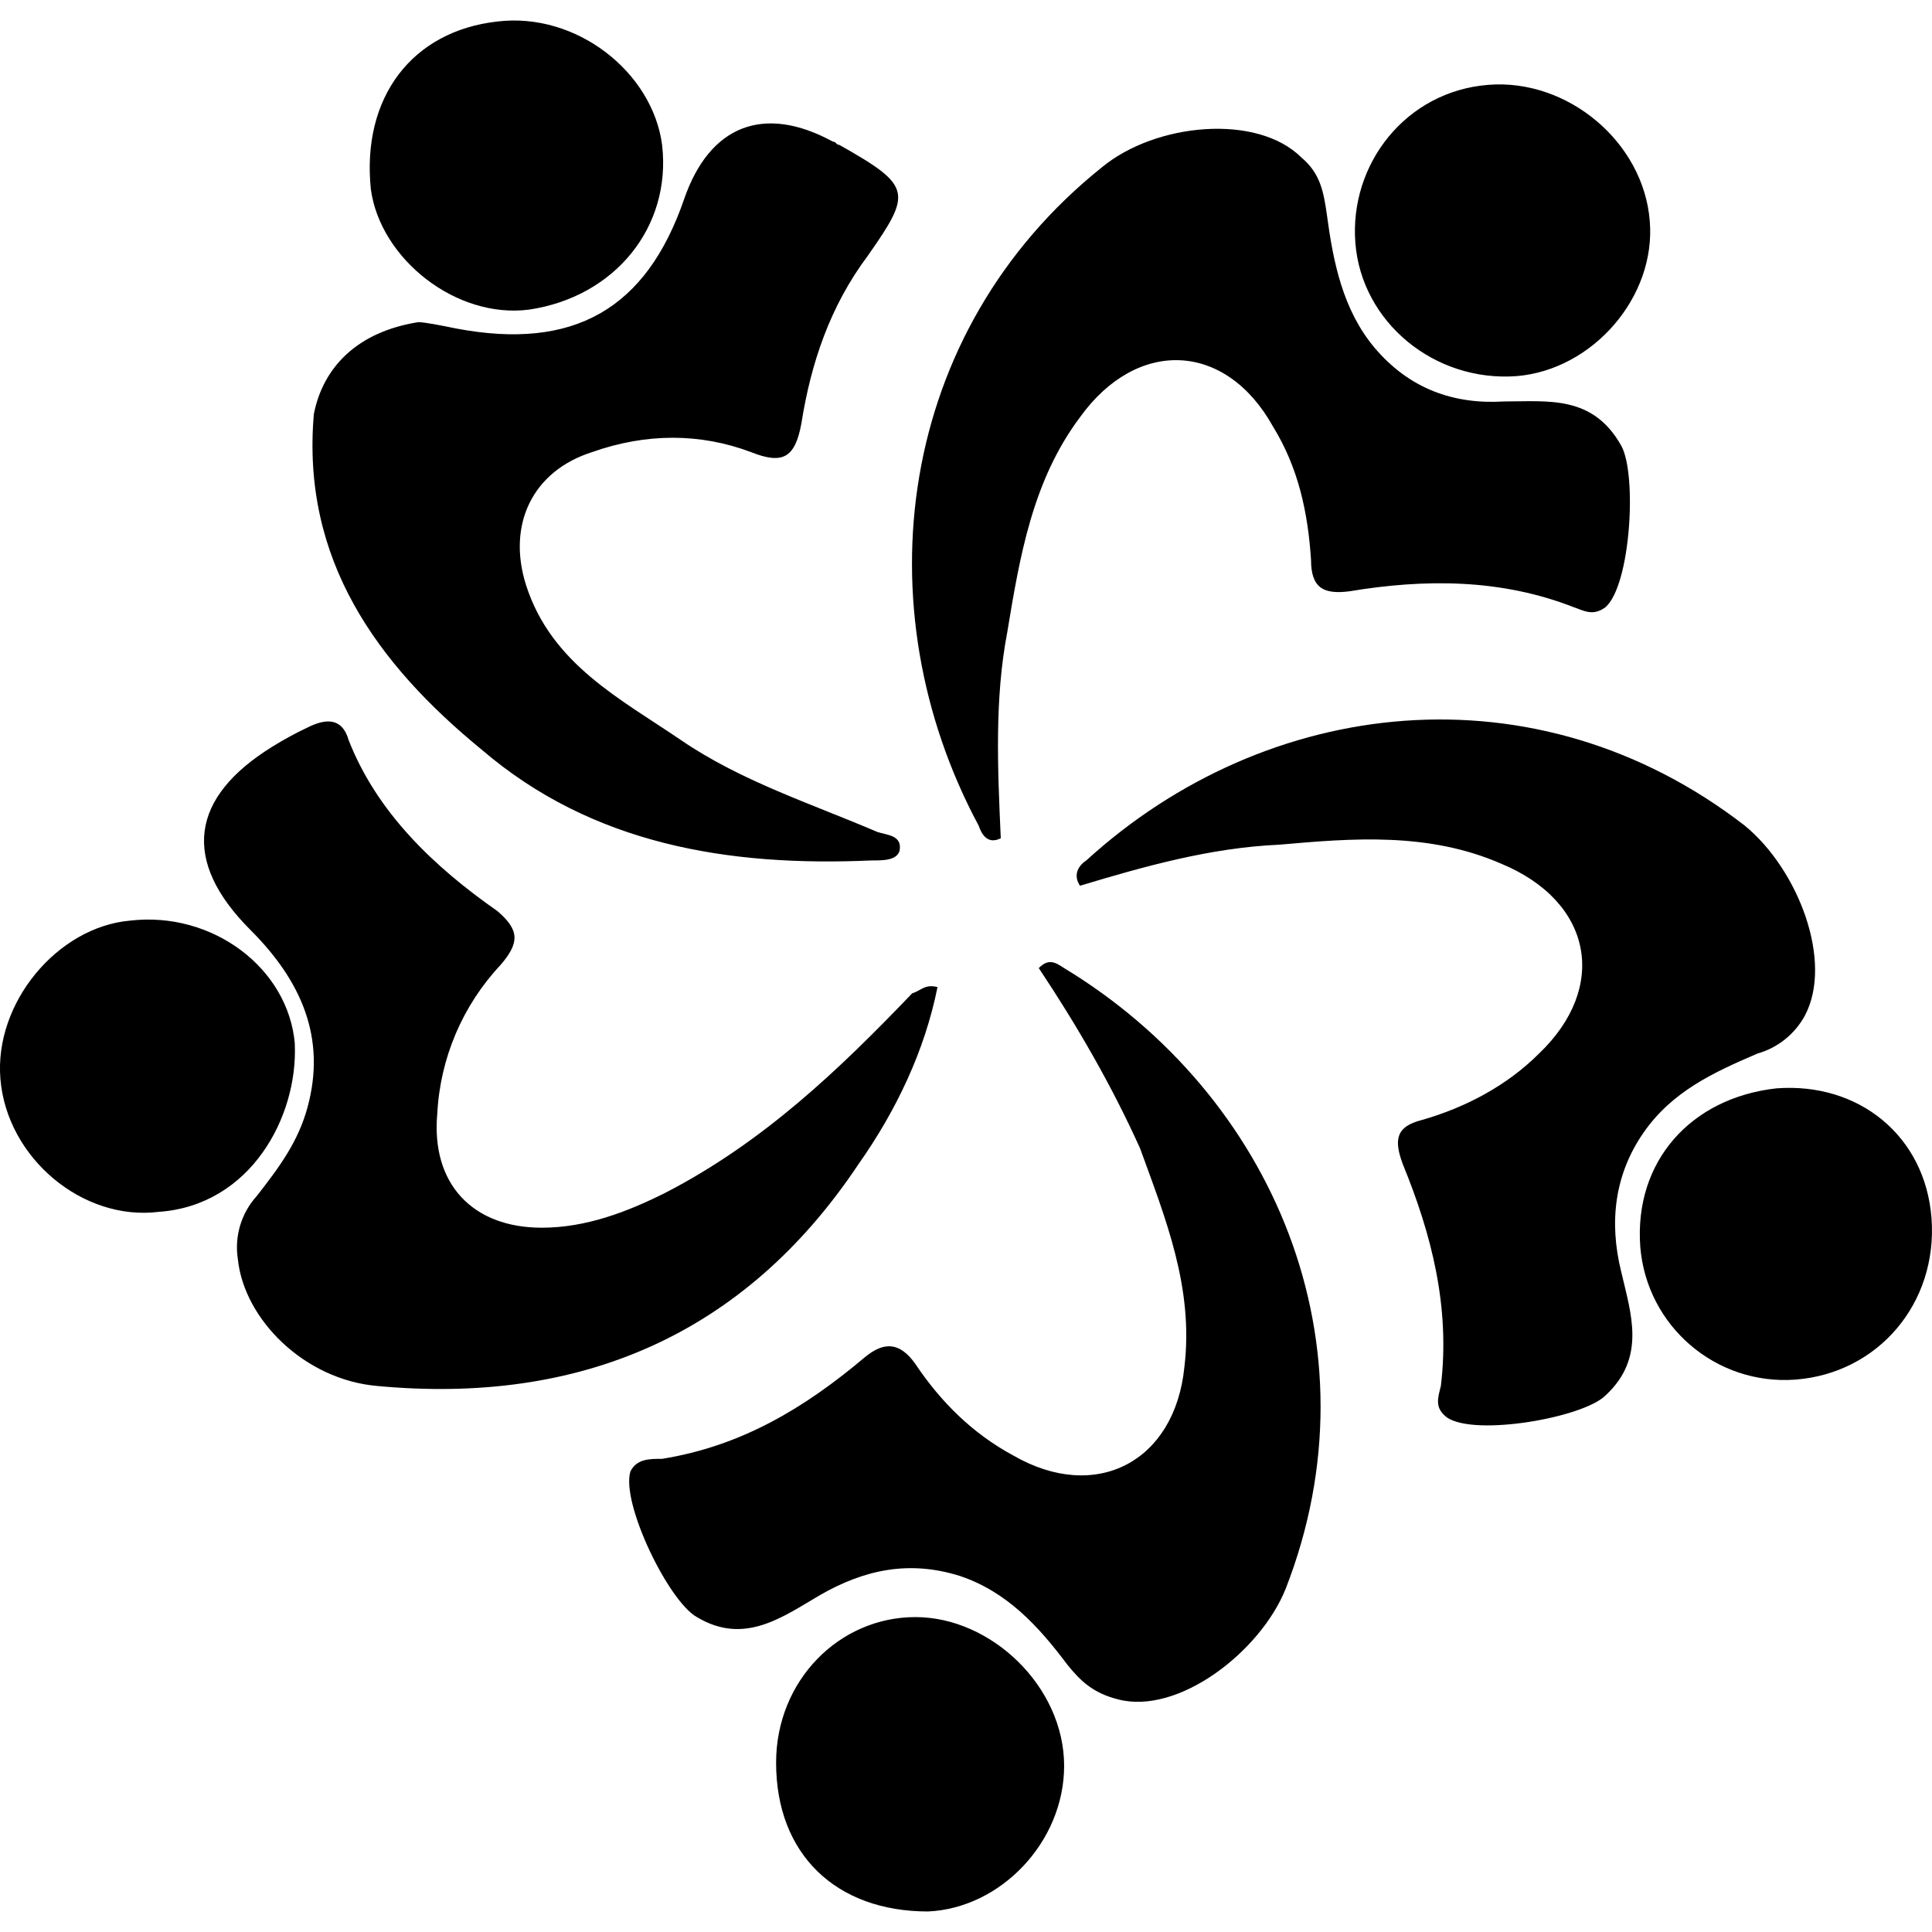
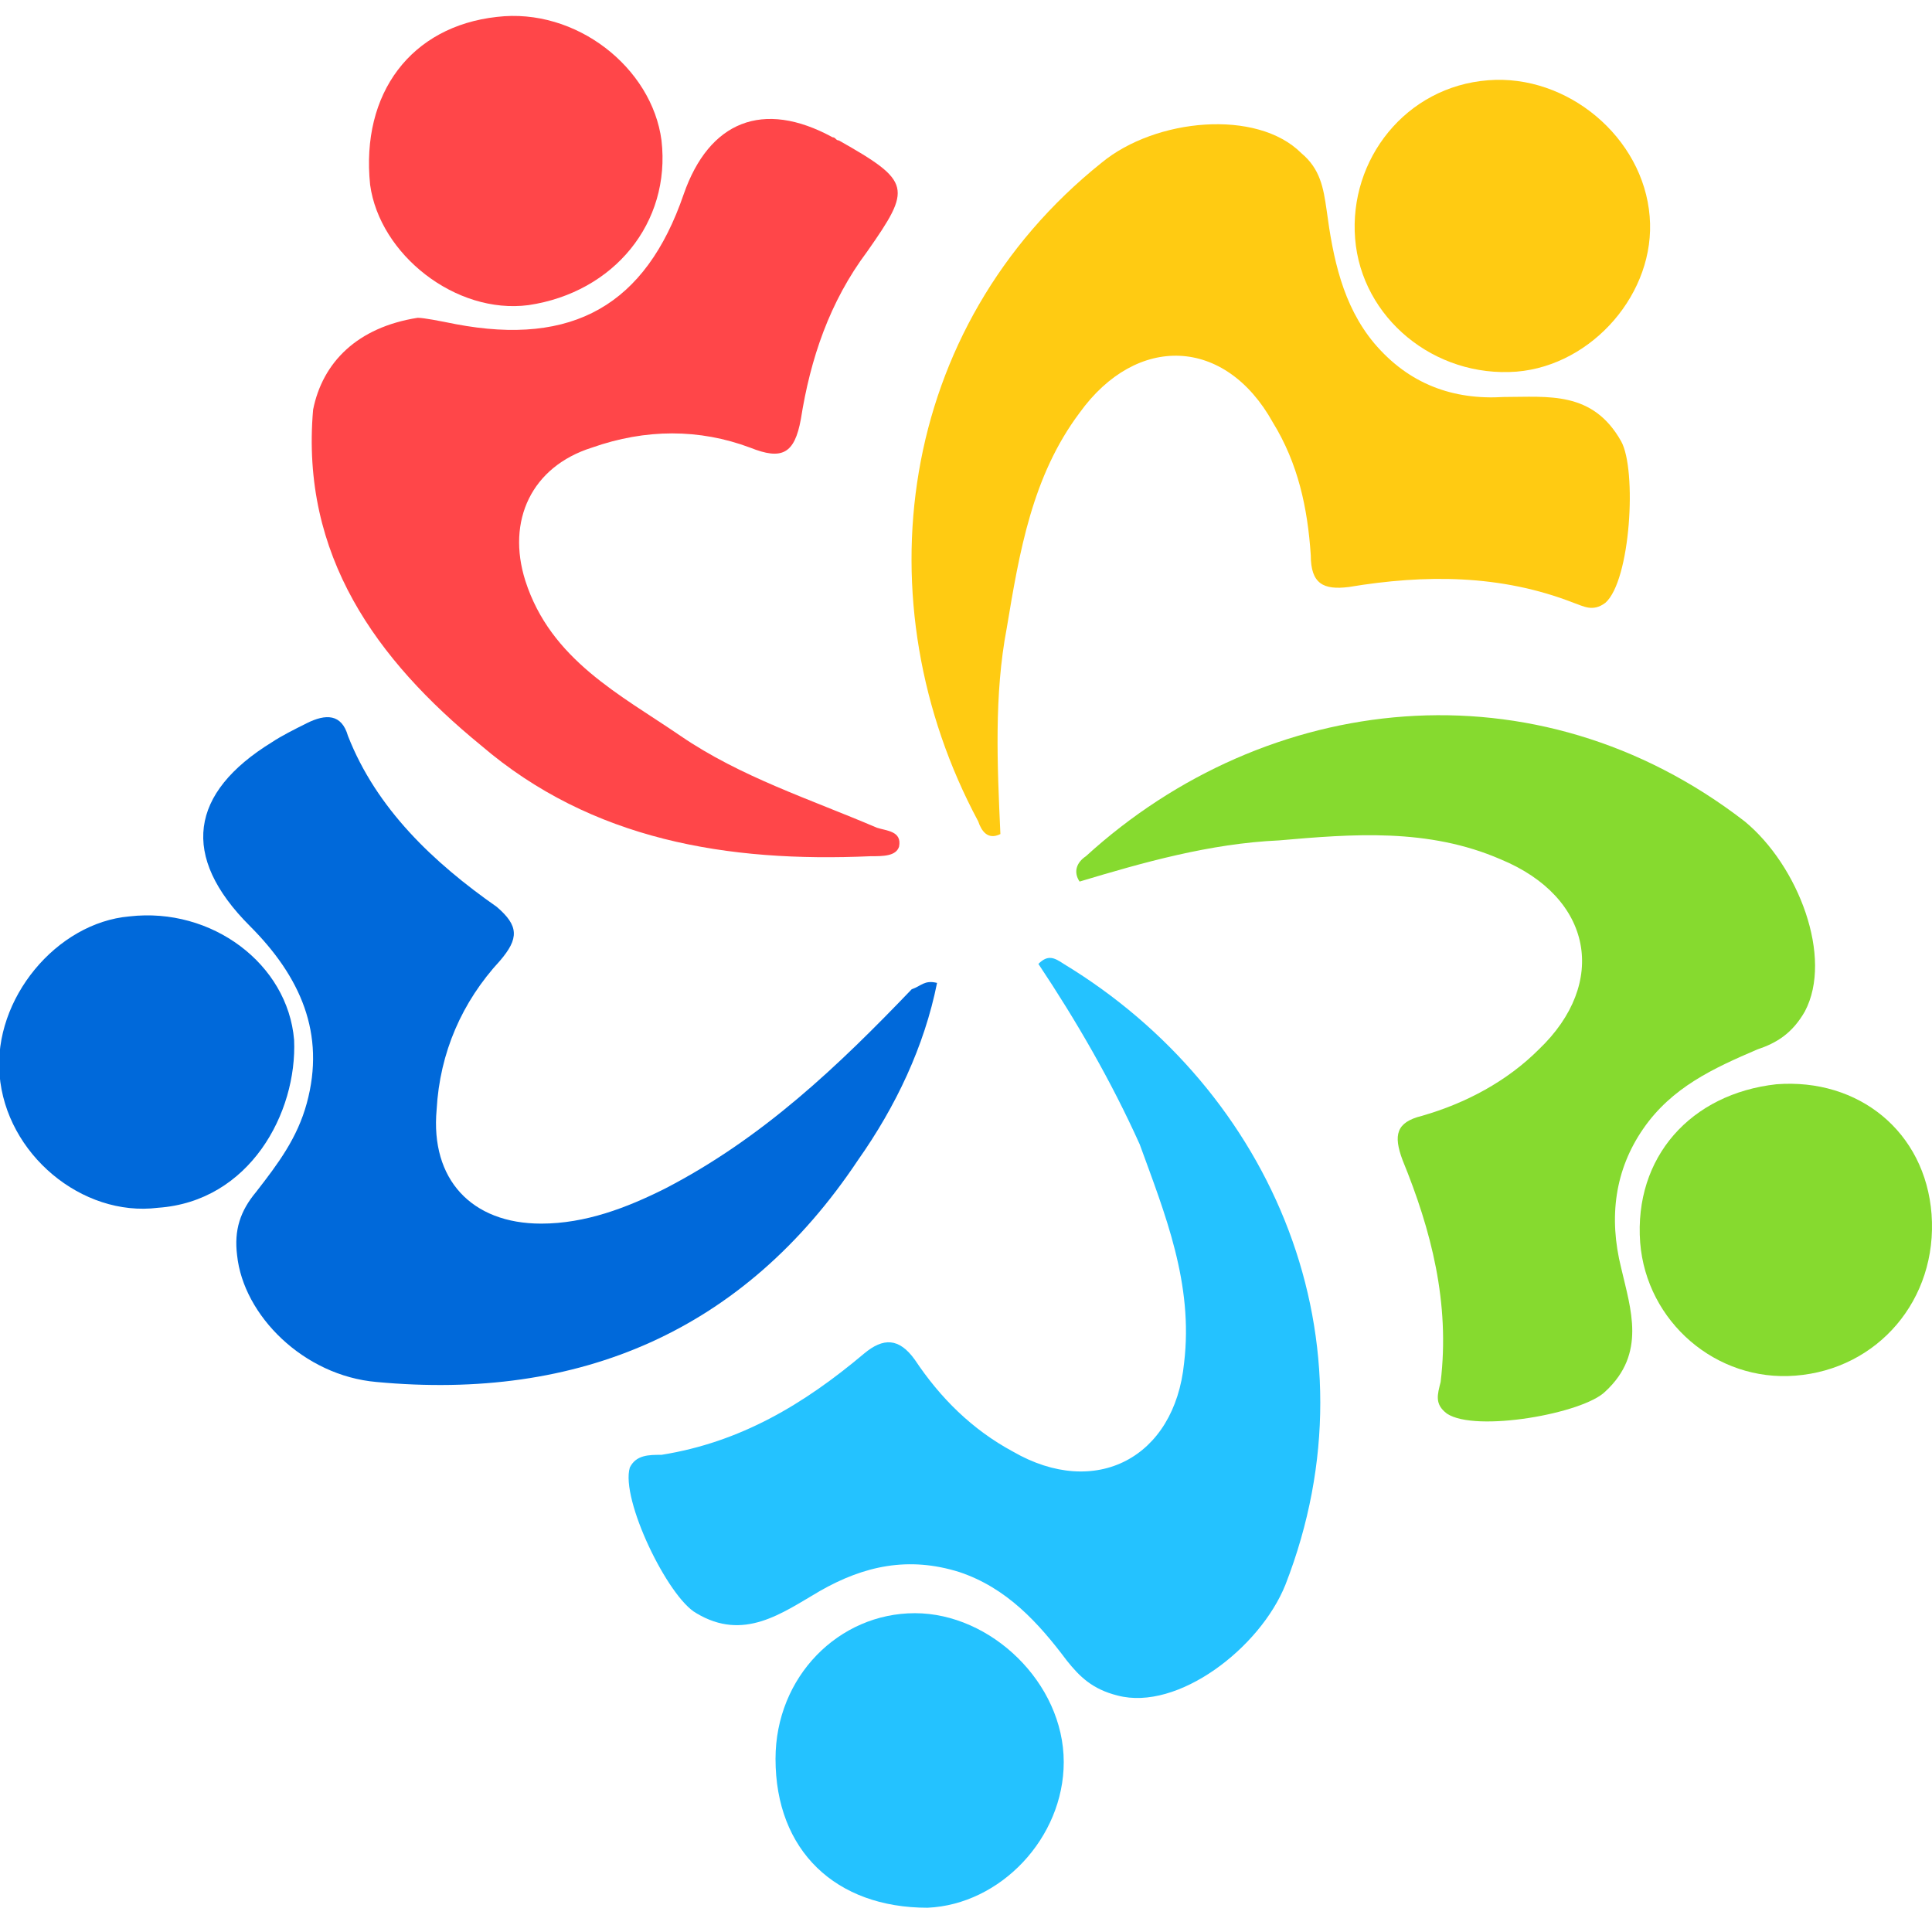
- <svg xmlns="http://www.w3.org/2000/svg" fill="#000000" role="img" viewBox="0 0 24 24">
-   <path d="M23.994 15.133c.079 1.061-.668 1.927-1.69 2.005a1.8 1.8 0 0 1-1.928-1.651c-.078-1.062.63-1.849 1.691-1.967 1.023-.078 1.849.59 1.927 1.613zm-12.623 4.955c-.944 0-1.73.786-1.73 1.809 0 1.14.747 1.848 1.887 1.848.904-.04 1.691-.865 1.691-1.809 0-.983-.904-1.848-1.848-1.848zm1.061-9.675c-.039-.865-.078-1.73.08-2.556.156-.944.314-1.887.904-2.674.707-.983 1.809-.944 2.399.118.314.511.432 1.062.471 1.652 0 .354.158.432.472.393.944-.157 1.888-.157 2.792.197.118.039.236.118.394 0 .314-.276.393-1.652.196-2.006-.354-.63-.904-.55-1.455-.55-.629.039-1.18-.158-1.612-.67-.393-.471-.511-1.06-.59-1.65-.04-.276-.079-.512-.315-.709-.55-.55-1.809-.432-2.477.118-2.556 2.045-2.989 5.467-1.534 8.18.04.118.118.236.275.157zm7.984 3.658c.354-.511.865-.747 1.415-.983a.973.973 0 0 0 .59-.472c.354-.669-.078-1.81-.747-2.36-2.595-2.006-5.938-1.612-8.18.433-.118.078-.157.196-.078.314.786-.236 1.612-.472 2.477-.51.905-.08 1.848-.158 2.753.235 1.14.472 1.337 1.534.472 2.36-.393.393-.905.668-1.455.825-.315.08-.354.236-.236.551.354.865.59 1.77.472 2.753-.04.157-.079.275.078.393.354.236 1.691 0 1.967-.275.511-.472.314-1.023.196-1.534-.157-.63-.078-1.219.276-1.73zm-7.197-2.045c-.118-.079-.197-.118-.315 0 .472.708.905 1.455 1.259 2.241.314.866.668 1.73.55 2.714-.118 1.18-1.1 1.69-2.123 1.101-.511-.275-.905-.669-1.22-1.14-.196-.276-.393-.276-.629-.08-.747.63-1.533 1.102-2.516 1.26-.158 0-.315 0-.394.157-.118.393.472 1.612.826 1.809.59.354 1.062 0 1.534-.276.55-.314 1.101-.432 1.73-.236.59.197.983.63 1.337 1.102.158.196.315.353.63.432.747.197 1.77-.59 2.084-1.376 1.18-3.028-.157-6.135-2.753-7.708zm-2.556 2.438c.472-.669.826-1.416.983-2.202-.157-.04-.197.04-.315.078-.904.944-1.848 1.849-3.067 2.478-.472.236-.983.433-1.534.433-.865 0-1.376-.551-1.298-1.416a2.92 2.92 0 0 1 .787-1.849c.236-.275.236-.432-.04-.668-.786-.55-1.494-1.22-1.848-2.124-.078-.275-.275-.275-.51-.157a4.293 4.293 0 0 0-.434.236c-1.022.63-1.14 1.416-.275 2.28.63.63.944 1.338.708 2.203-.118.433-.354.747-.63 1.101a.95.95 0 0 0-.235.787c.079.747.826 1.494 1.73 1.573 2.517.236 4.562-.63 5.978-2.753zm-4.68-5.152c1.376 1.18 3.067 1.455 4.837 1.377.157 0 .315 0 .354-.118.04-.197-.157-.197-.275-.236-.826-.354-1.691-.63-2.438-1.14S6.848 8.25 6.534 7.266c-.236-.747.078-1.415.825-1.651.669-.236 1.337-.236 1.967 0 .393.157.55.078.629-.354.118-.747.354-1.455.826-2.085.55-.786.55-.865-.354-1.376-.04 0-.04-.04-.079-.04-.865-.471-1.534-.196-1.848.709-.472 1.376-1.377 1.887-2.832 1.612-.196-.04-.393-.079-.472-.079-.747.118-1.18.55-1.297 1.14-.158 1.81.786 3.107 2.084 4.17zm-2.32 3.658c-.079-.944-1.023-1.652-2.045-1.534-.905.079-1.691 1.022-1.613 1.966.08.983 1.023 1.77 1.967 1.652 1.14-.079 1.73-1.18 1.69-2.084zm15.18-8.298c.943-.079 1.73-.983 1.651-1.927-.078-.983-1.022-1.77-2.005-1.691-1.023.079-1.73.983-1.652 1.966s.983 1.73 2.006 1.652zm-12.27-.826c1.062-.157 1.77-1.023 1.652-2.045C8.107.897 7.163.149 6.18.267c-1.062.118-1.691.944-1.573 2.085.118.865 1.061 1.612 1.966 1.494z" />
+ <svg xmlns="http://www.w3.org/2000/svg" id="Layer_1" x="0" y="0" version="1.1" viewBox="0.028 -0.503 61 61">
+   <style id="style2" type="text/css">
+     .st1{fill:#86da2f}.st2{fill:#24c2ff}.st3{fill:#ffcb12}.st4{fill:#0069da}.st5{fill:#ff4649}
+   </style>
+   <path id="path22" d="M56.114 33.731c2.6-.2 4.7 1.5 4.9 4.1.2 2.7-1.7 4.9-4.3 5.1-2.5.2-4.7-1.7-4.9-4.2-.2-2.7 1.6-4.7 4.3-5z" class="st1" />
+   <path id="path24" d="M24.514 55.031c0-2.6 2-4.6 4.4-4.6 2.4 0 4.7 2.2 4.7 4.7 0 2.4-2 4.5-4.3 4.6-2.9 0-4.8-1.8-4.8-4.7z" class="st2" />
+   <path id="path26" d="M31.614 25.831c-.4.2-.6-.1-.7-.4-3.7-6.9-2.6-15.6 3.9-20.8 1.7-1.4 4.9-1.7 6.3-.3.6.5.7 1.1.8 1.8.2 1.5.5 3 1.5 4.2 1.1 1.3 2.5 1.8 4.1 1.7 1.4 0 2.8-.2 3.7 1.4.5.9.3 4.4-.5 5.1-.4.3-.7.1-1 0-2.3-.9-4.7-.9-7.1-.5-.8.1-1.2-.1-1.2-1-.1-1.5-.4-2.9-1.2-4.2-1.5-2.7-4.3-2.8-6.1-.3-1.5 2-1.9 4.4-2.3 6.8-.4 2.1-.3 4.3-.2 6.5 0 0-.1 0 0 0z" class="st3" />
+   <path id="path28" d="M34.114 27.331c-.2-.3-.1-.6.2-.8 5.7-5.2 14.2-6.2 20.8-1.1 1.7 1.4 2.8 4.3 1.9 6-.4.7-.9 1-1.5 1.2-1.4.6-2.7 1.2-3.6 2.5-.9 1.3-1.1 2.8-.7 4.4.3 1.3.8 2.7-.5 3.9-.7.7-4.1 1.3-5 .7-.4-.3-.3-.6-.2-1 .3-2.5-.3-4.8-1.2-7-.3-.8-.2-1.2.6-1.4 1.4-.4 2.7-1.1 3.7-2.1 2.2-2.1 1.7-4.8-1.2-6-2.3-1-4.7-.8-7-.6-2.2.1-4.3.7-6.3 1.3z" class="st1" />
+   <path id="path30" d="M32.814 29.931c.3-.3.5-.2.8 0 6.6 4 10 11.9 7 19.6-.8 2-3.4 4-5.3 3.5-.8-.2-1.2-.6-1.6-1.1-.9-1.2-1.9-2.3-3.4-2.8-1.6-.5-3-.2-4.4.6-1.2.7-2.4 1.6-3.9.7-.9-.5-2.4-3.6-2.1-4.6.2-.4.6-.4 1-.4 2.5-.4 4.5-1.6 6.4-3.2.6-.5 1.1-.5 1.6.2.8 1.2 1.8 2.2 3.1 2.9 2.6 1.5 5.1.2 5.4-2.8.3-2.5-.6-4.7-1.4-6.9-.9-2-2-3.9-3.2-5.7z" class="st2" />
+   <path id="path32" d="M29.614 30.531c-.4 2-1.3 3.9-2.5 5.6-3.6 5.4-8.8 7.6-15.2 7-2.3-.2-4.2-2.1-4.4-4-.1-.8.1-1.4.6-2 .7-.9 1.3-1.7 1.6-2.8.6-2.2-.2-4-1.8-5.6-2.2-2.2-1.9-4.2.7-5.8.3-.2.7-.4 1.1-.6.6-.3 1.1-.3 1.3.4.9 2.3 2.7 4 4.7 5.4.7.6.7 1 .1 1.7-1.2 1.3-1.9 2.9-2 4.7-.2 2.2 1.1 3.6 3.3 3.6 1.4 0 2.7-.5 3.9-1.1 3.1-1.6 5.5-3.9 7.8-6.3.3-.1.4-.3.8-.2z" class="st4" />
+   <path id="path34" d="M13.214 9.531c.2 0 .7.1 1.2.2 3.7.7 6-.6 7.2-4.1.8-2.3 2.5-3 4.7-1.8.1 0 .1.1.2.1 2.3 1.3 2.3 1.5.9 3.5-1.2 1.6-1.8 3.4-2.1 5.3-.2 1.1-.6 1.3-1.6.9-1.6-.6-3.3-.6-5 0-1.9.6-2.7 2.3-2.1 4.2.8 2.5 3 3.6 4.9 4.9 1.9 1.3 4.1 2 6.2 2.9.3.1.8.1.7.6-.1.3-.5.3-.9.3-4.5.2-8.8-.5-12.3-3.5-3.3-2.7-5.7-6-5.3-10.6.3-1.5 1.4-2.6 3.3-2.9z" class="st5" />
+   <path id="path36" d="M5.014 37.631c-2.4.3-4.8-1.7-5-4.2-.2-2.4 1.8-4.8 4.1-5 2.6-.3 5 1.5 5.2 3.9.1 2.3-1.4 5.1-4.3 5.3z" class="st4" />
+   <path id="path38" d="M47.014 2.031c2.5-.2 4.9 1.8 5.1 4.3.2 2.4-1.8 4.7-4.2 4.9-2.6.2-4.9-1.7-5.1-4.2-.2-2.5 1.6-4.8 4.2-5z" class="st3" />
+   <path id="path40" d="M20.914 3.931c.3 2.6-1.5 4.8-4.2 5.2-2.3.3-4.7-1.6-5-3.8-.3-2.9 1.3-5 4-5.3 2.5-.3 4.9 1.6 5.2 3.9z" class="st5" />
</svg>
